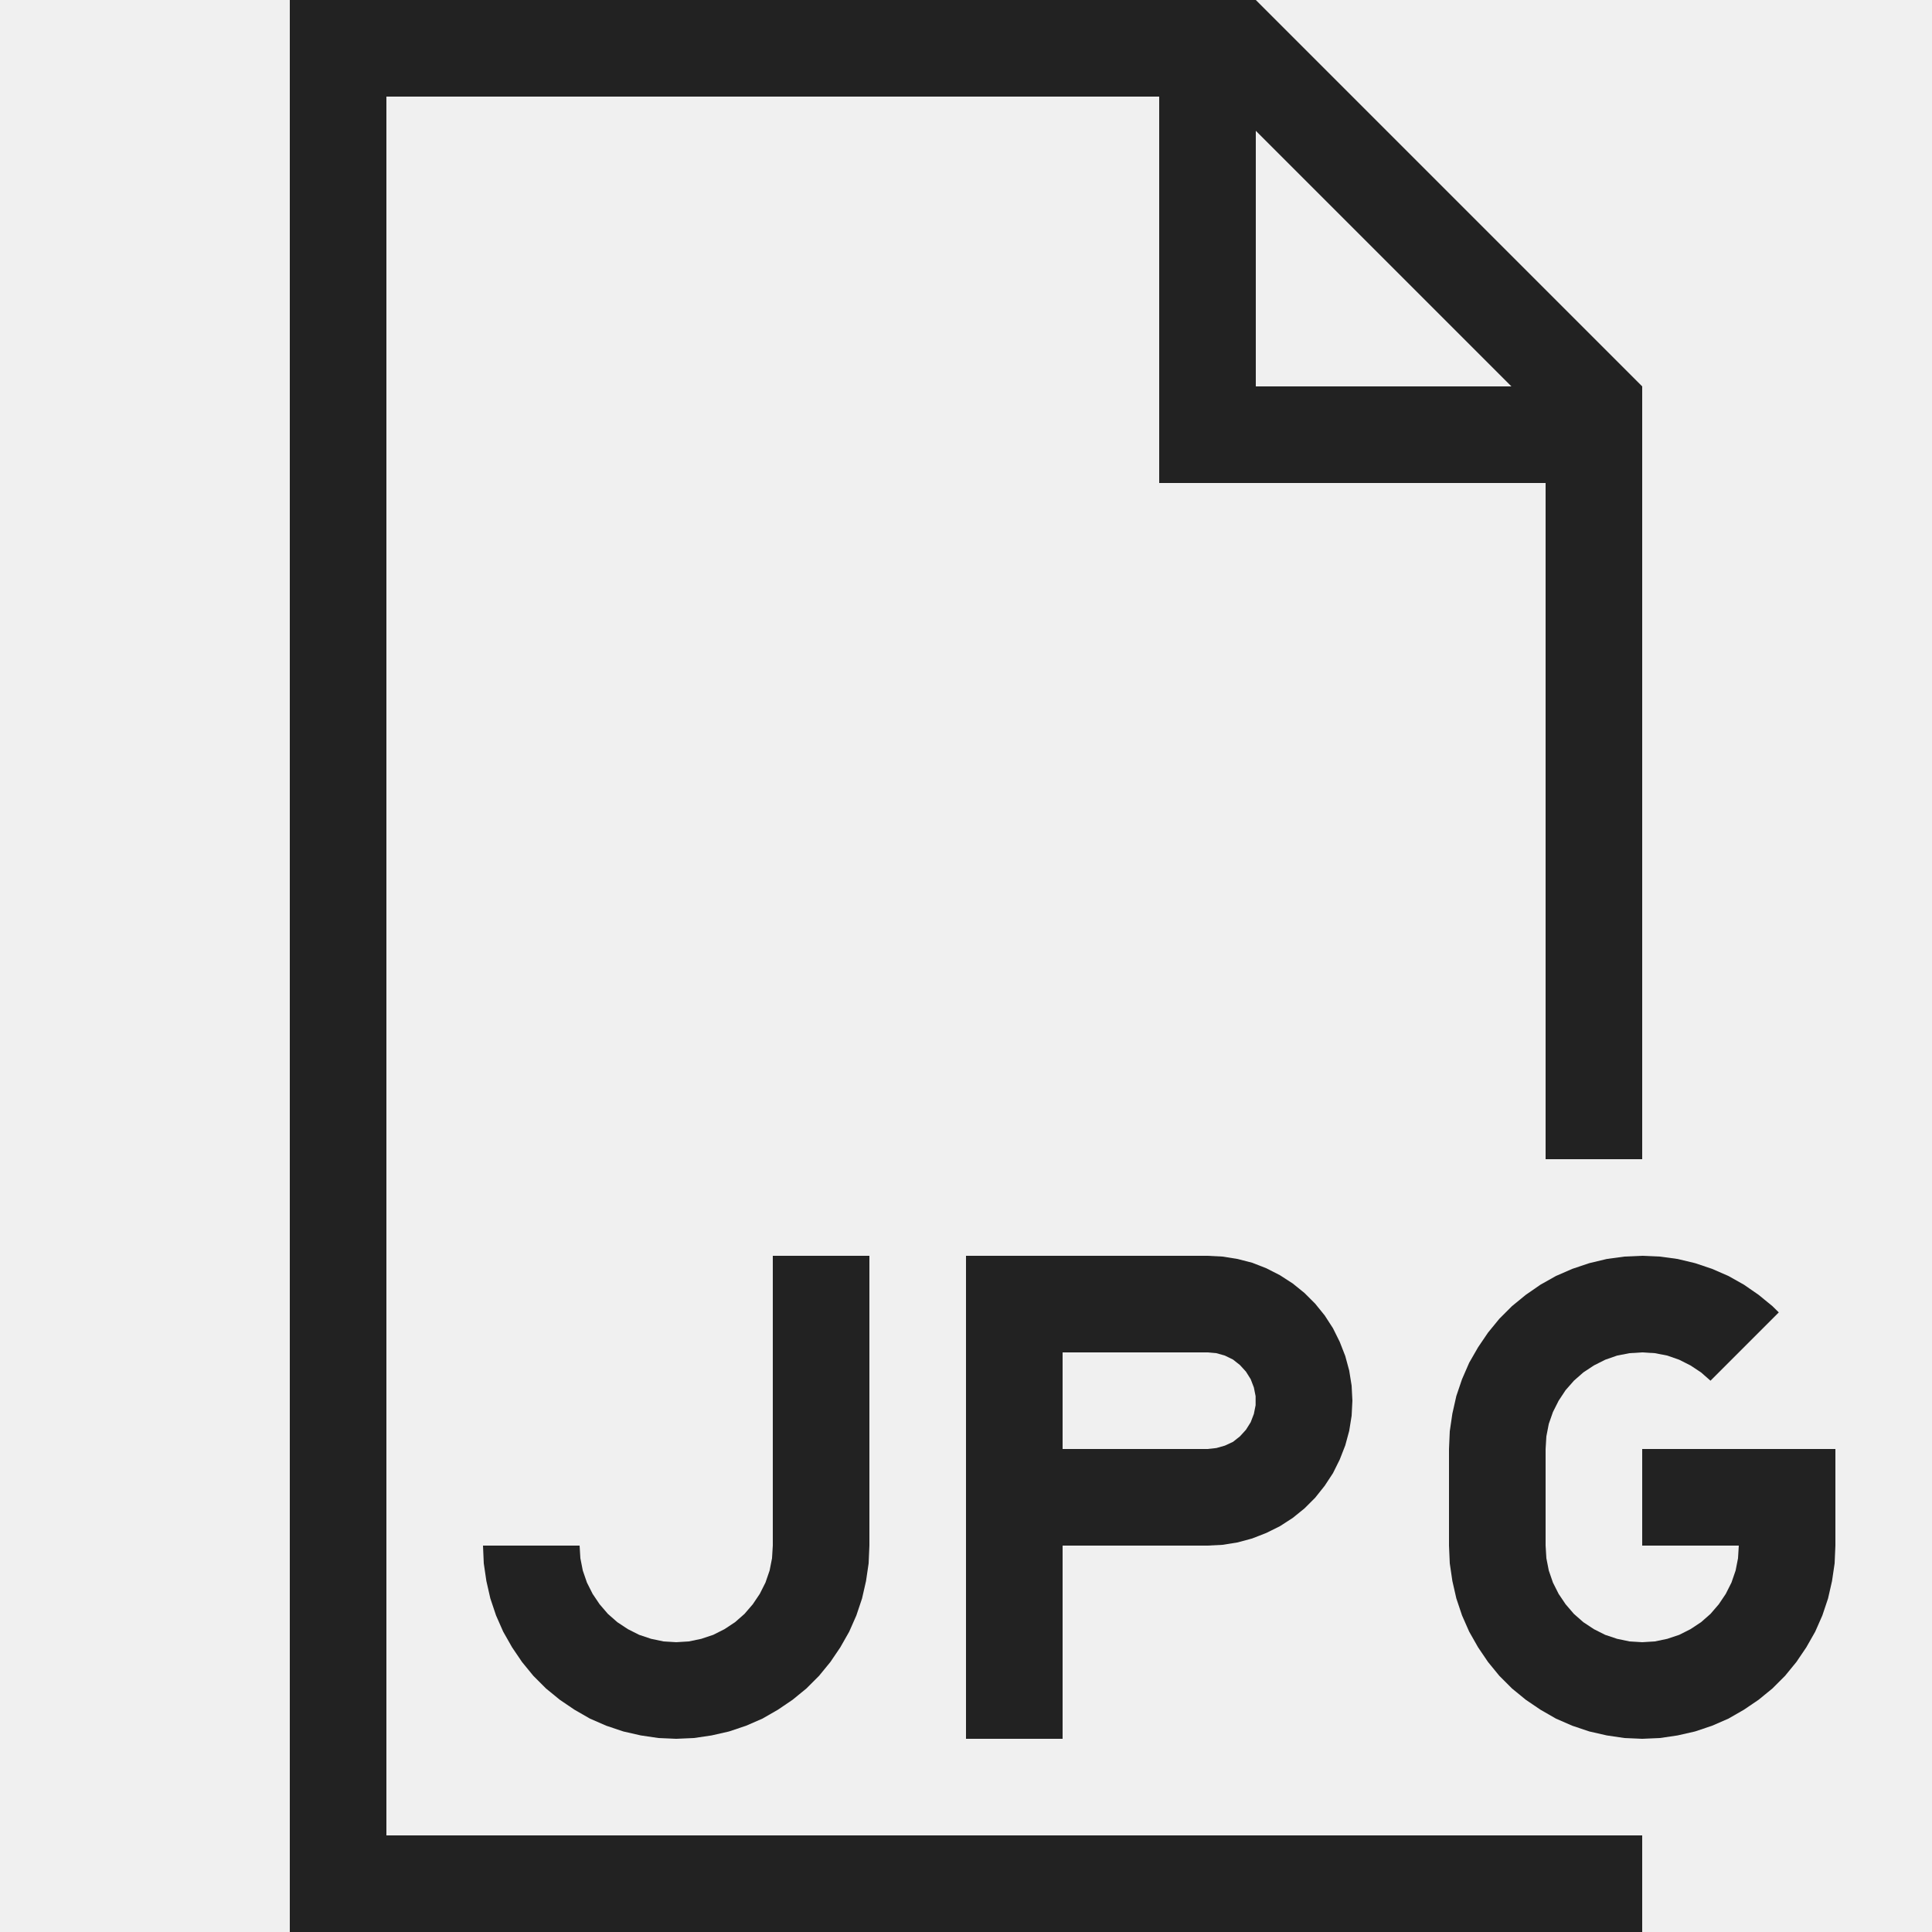
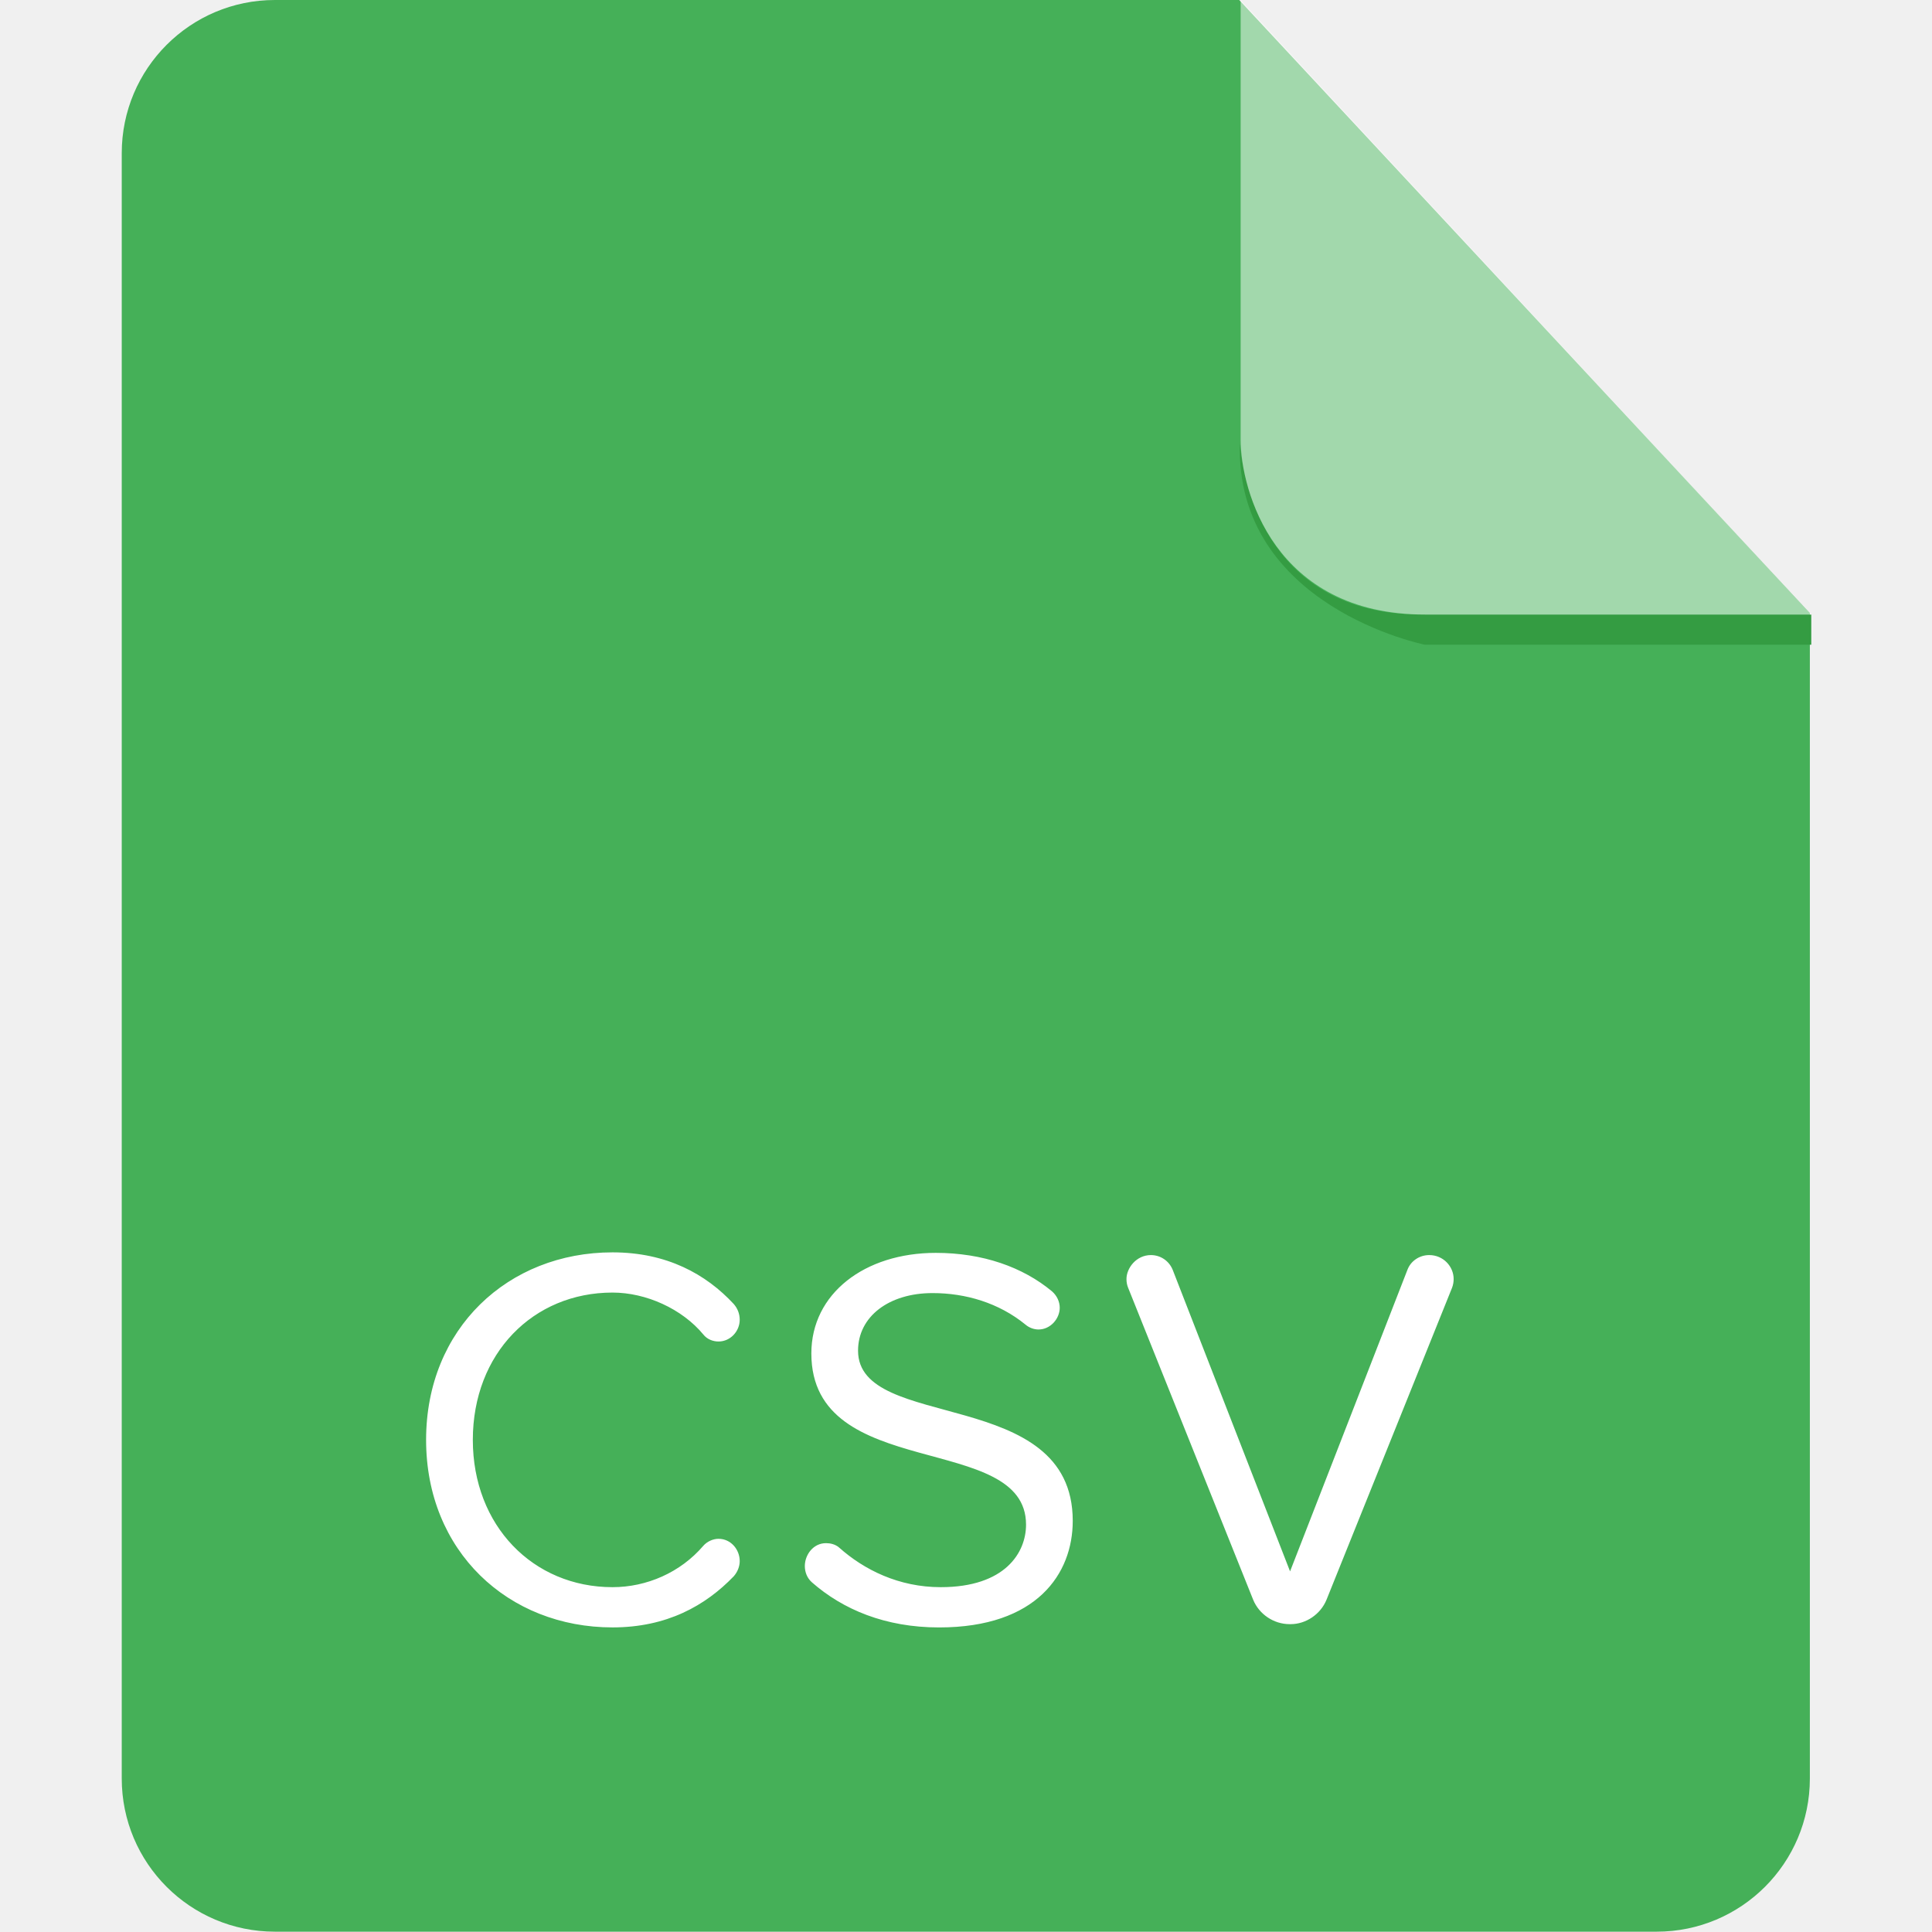
- <svg xmlns="http://www.w3.org/2000/svg" width="800px" height="800px" viewBox="0 0 20 20" version="1.1">
-   <g id="layer1">
-     <path d="M 3 0 L 3 20 L 17 20 L 17 19 L 16 19 L 4 19 L 4 1 L 12 1 L 12 4 L 12 5 L 16 5 L 16 12 L 17 12 L 17 5 L 17 4 L 13 0 L 12 0 L 3 0 z M 13 1.354 L 15.646 4 L 13 4 L 13 1.354 z M 8 13 L 8 16 L 7.992 16.131 L 7.967 16.258 L 7.924 16.383 L 7.865 16.5 L 7.793 16.607 L 7.707 16.707 L 7.609 16.793 L 7.5 16.865 L 7.383 16.924 L 7.26 16.965 L 7.131 16.992 L 7 17 L 6.869 16.992 L 6.74 16.965 L 6.617 16.924 L 6.5 16.865 L 6.391 16.793 L 6.293 16.707 L 6.207 16.607 L 6.135 16.5 L 6.076 16.383 L 6.033 16.258 L 6.008 16.131 L 6 16 L 5 16 L 5.008 16.184 L 5.035 16.367 L 5.076 16.547 L 5.135 16.723 L 5.209 16.891 L 5.301 17.053 L 5.404 17.205 L 5.521 17.348 L 5.652 17.479 L 5.795 17.596 L 5.947 17.699 L 6.107 17.791 L 6.277 17.865 L 6.453 17.924 L 6.633 17.965 L 6.816 17.992 L 7 18 L 7.184 17.992 L 7.367 17.965 L 7.547 17.924 L 7.723 17.865 L 7.893 17.791 L 8.053 17.699 L 8.205 17.596 L 8.348 17.479 L 8.479 17.348 L 8.596 17.205 L 8.699 17.053 L 8.791 16.891 L 8.865 16.723 L 8.924 16.547 L 8.965 16.367 L 8.992 16.184 L 9 16 L 9 13 L 8 13 z M 10 13 L 10 18 L 11 18 L 11 16 L 12.5 16 L 12.656 15.992 L 12.812 15.967 L 12.963 15.926 L 13.109 15.869 L 13.25 15.799 L 13.383 15.713 L 13.504 15.615 L 13.615 15.504 L 13.713 15.381 L 13.799 15.25 L 13.869 15.109 L 13.926 14.963 L 13.967 14.812 L 13.992 14.656 L 14 14.5 L 13.992 14.344 L 13.967 14.188 L 13.926 14.037 L 13.869 13.891 L 13.799 13.75 L 13.713 13.617 L 13.615 13.496 L 13.504 13.385 L 13.383 13.287 L 13.25 13.201 L 13.109 13.129 L 12.963 13.072 L 12.812 13.033 L 12.656 13.008 L 12.5 13 L 10 13 z M 17 13 L 16.816 13.008 L 16.633 13.033 L 16.453 13.076 L 16.277 13.135 L 16.107 13.209 L 15.947 13.299 L 15.795 13.404 L 15.652 13.521 L 15.521 13.652 L 15.404 13.795 L 15.301 13.947 L 15.209 14.107 L 15.135 14.277 L 15.076 14.451 L 15.035 14.633 L 15.008 14.816 L 15 15 L 15 16 L 15.008 16.184 L 15.035 16.367 L 15.076 16.547 L 15.135 16.723 L 15.209 16.891 L 15.301 17.053 L 15.404 17.205 L 15.521 17.348 L 15.652 17.479 L 15.795 17.596 L 15.947 17.699 L 16.107 17.791 L 16.277 17.865 L 16.453 17.924 L 16.633 17.965 L 16.816 17.992 L 17 18 L 17.184 17.992 L 17.367 17.965 L 17.547 17.924 L 17.723 17.865 L 17.893 17.791 L 18.053 17.699 L 18.205 17.596 L 18.348 17.479 L 18.479 17.348 L 18.596 17.205 L 18.699 17.053 L 18.791 16.891 L 18.865 16.723 L 18.924 16.547 L 18.965 16.367 L 18.992 16.184 L 19 16 L 19 15 L 17 15 L 17 16 L 18 16 L 17.992 16.131 L 17.967 16.258 L 17.924 16.383 L 17.865 16.5 L 17.793 16.607 L 17.707 16.707 L 17.609 16.793 L 17.5 16.865 L 17.383 16.924 L 17.26 16.965 L 17.131 16.992 L 17 17 L 16.869 16.992 L 16.74 16.965 L 16.617 16.924 L 16.5 16.865 L 16.391 16.793 L 16.293 16.707 L 16.207 16.607 L 16.135 16.5 L 16.076 16.383 L 16.033 16.258 L 16.008 16.131 L 16 16 L 16 15 L 16.008 14.869 L 16.033 14.74 L 16.076 14.617 L 16.135 14.5 L 16.207 14.391 L 16.293 14.293 L 16.391 14.207 L 16.5 14.135 L 16.617 14.076 L 16.74 14.033 L 16.869 14.008 L 17 14 L 17.131 14.008 L 17.26 14.033 L 17.383 14.076 L 17.5 14.135 L 17.609 14.207 L 17.707 14.293 L 18.414 13.586 L 18.348 13.521 L 18.205 13.404 L 18.053 13.299 L 17.893 13.209 L 17.723 13.135 L 17.547 13.076 L 17.367 13.033 L 17.184 13.008 L 17 13 z M 11 14 L 12.5 14 L 12.592 14.008 L 12.68 14.033 L 12.764 14.074 L 12.836 14.131 L 12.898 14.199 L 12.947 14.277 L 12.98 14.363 L 12.998 14.453 L 12.998 14.547 L 12.98 14.637 L 12.947 14.723 L 12.898 14.801 L 12.836 14.869 L 12.764 14.926 L 12.68 14.965 L 12.592 14.99 L 12.5 15 L 11 15 L 11 14 z " style="fill:#222222; fill-opacity:1; stroke:none; stroke-width:0px;" />
+ <svg xmlns="http://www.w3.org/2000/svg" width="800px" height="800px" viewBox="-4 0 64 64">
+   <path d="M5.106 0c-2.802 0-5.073 2.272-5.073 5.074v53.841c0 2.803 2.271 5.074 5.073 5.074h45.774c2.801 0 5.074-2.271 5.074-5.074v-38.605l-18.903-20.31h-31.945z" fill-rule="evenodd" clip-rule="evenodd" fill="#45B058" />
+   <path d="M20.306 43.197c.126.144.198.324.198.522 0 .378-.306.72-.703.72-.18 0-.378-.072-.504-.234-.702-.846-1.891-1.387-3.007-1.387-2.629 0-4.627 2.017-4.627 4.88 0 2.845 1.999 4.879 4.627 4.879 1.134 0 2.25-.486 3.007-1.369.125-.144.324-.233.504-.233.415 0 .703.359.703.738 0 .18-.072.36-.198.504-.937.972-2.215 1.693-4.015 1.693-3.457 0-6.176-2.521-6.176-6.212s2.719-6.212 6.176-6.212c1.8.001 3.096.721 4.015 1.711zm6.802 10.714c-1.782 0-3.187-.594-4.213-1.495-.162-.144-.234-.342-.234-.54 0-.361.27-.757.702-.757.144 0 .306.036.432.144.828.739 1.98 1.314 3.367 1.314 2.143 0 2.827-1.152 2.827-2.071 0-3.097-7.112-1.386-7.112-5.672 0-1.98 1.764-3.331 4.123-3.331 1.548 0 2.881.467 3.853 1.278.162.144.252.342.252.54 0 .36-.306.72-.703.72-.144 0-.306-.054-.432-.162-.882-.72-1.98-1.044-3.079-1.044-1.44 0-2.467.774-2.467 1.909 0 2.701 7.112 1.152 7.112 5.636.001 1.748-1.187 3.531-4.428 3.531zm16.994-11.254l-4.159 10.335c-.198.486-.685.81-1.188.81h-.036c-.522 0-1.008-.324-1.207-.81l-4.142-10.335c-.036-.09-.054-.18-.054-.288 0-.36.323-.793.81-.793.306 0 .594.18.72.486l3.889 9.992 3.889-9.992c.108-.288.396-.486.72-.486.468 0 .81.378.81.793.001.09-.017.198-.052.288z" fill="#ffffff" />
+   <g fill-rule="evenodd" clip-rule="evenodd">
+     <path d="M56.001 20.357v1h-12.8s-6.312-1.26-6.128-6.707c0 0 .208 5.707 6.003 5.707h12.925z" fill="#349C42" />
+     <path d="M37.098.006v14.561c0 1.656 1.104 5.791 6.104 5.791h12.8l-18.904-20.352z" opacity=".5" fill="#ffffff" />
  </g>
</svg>
